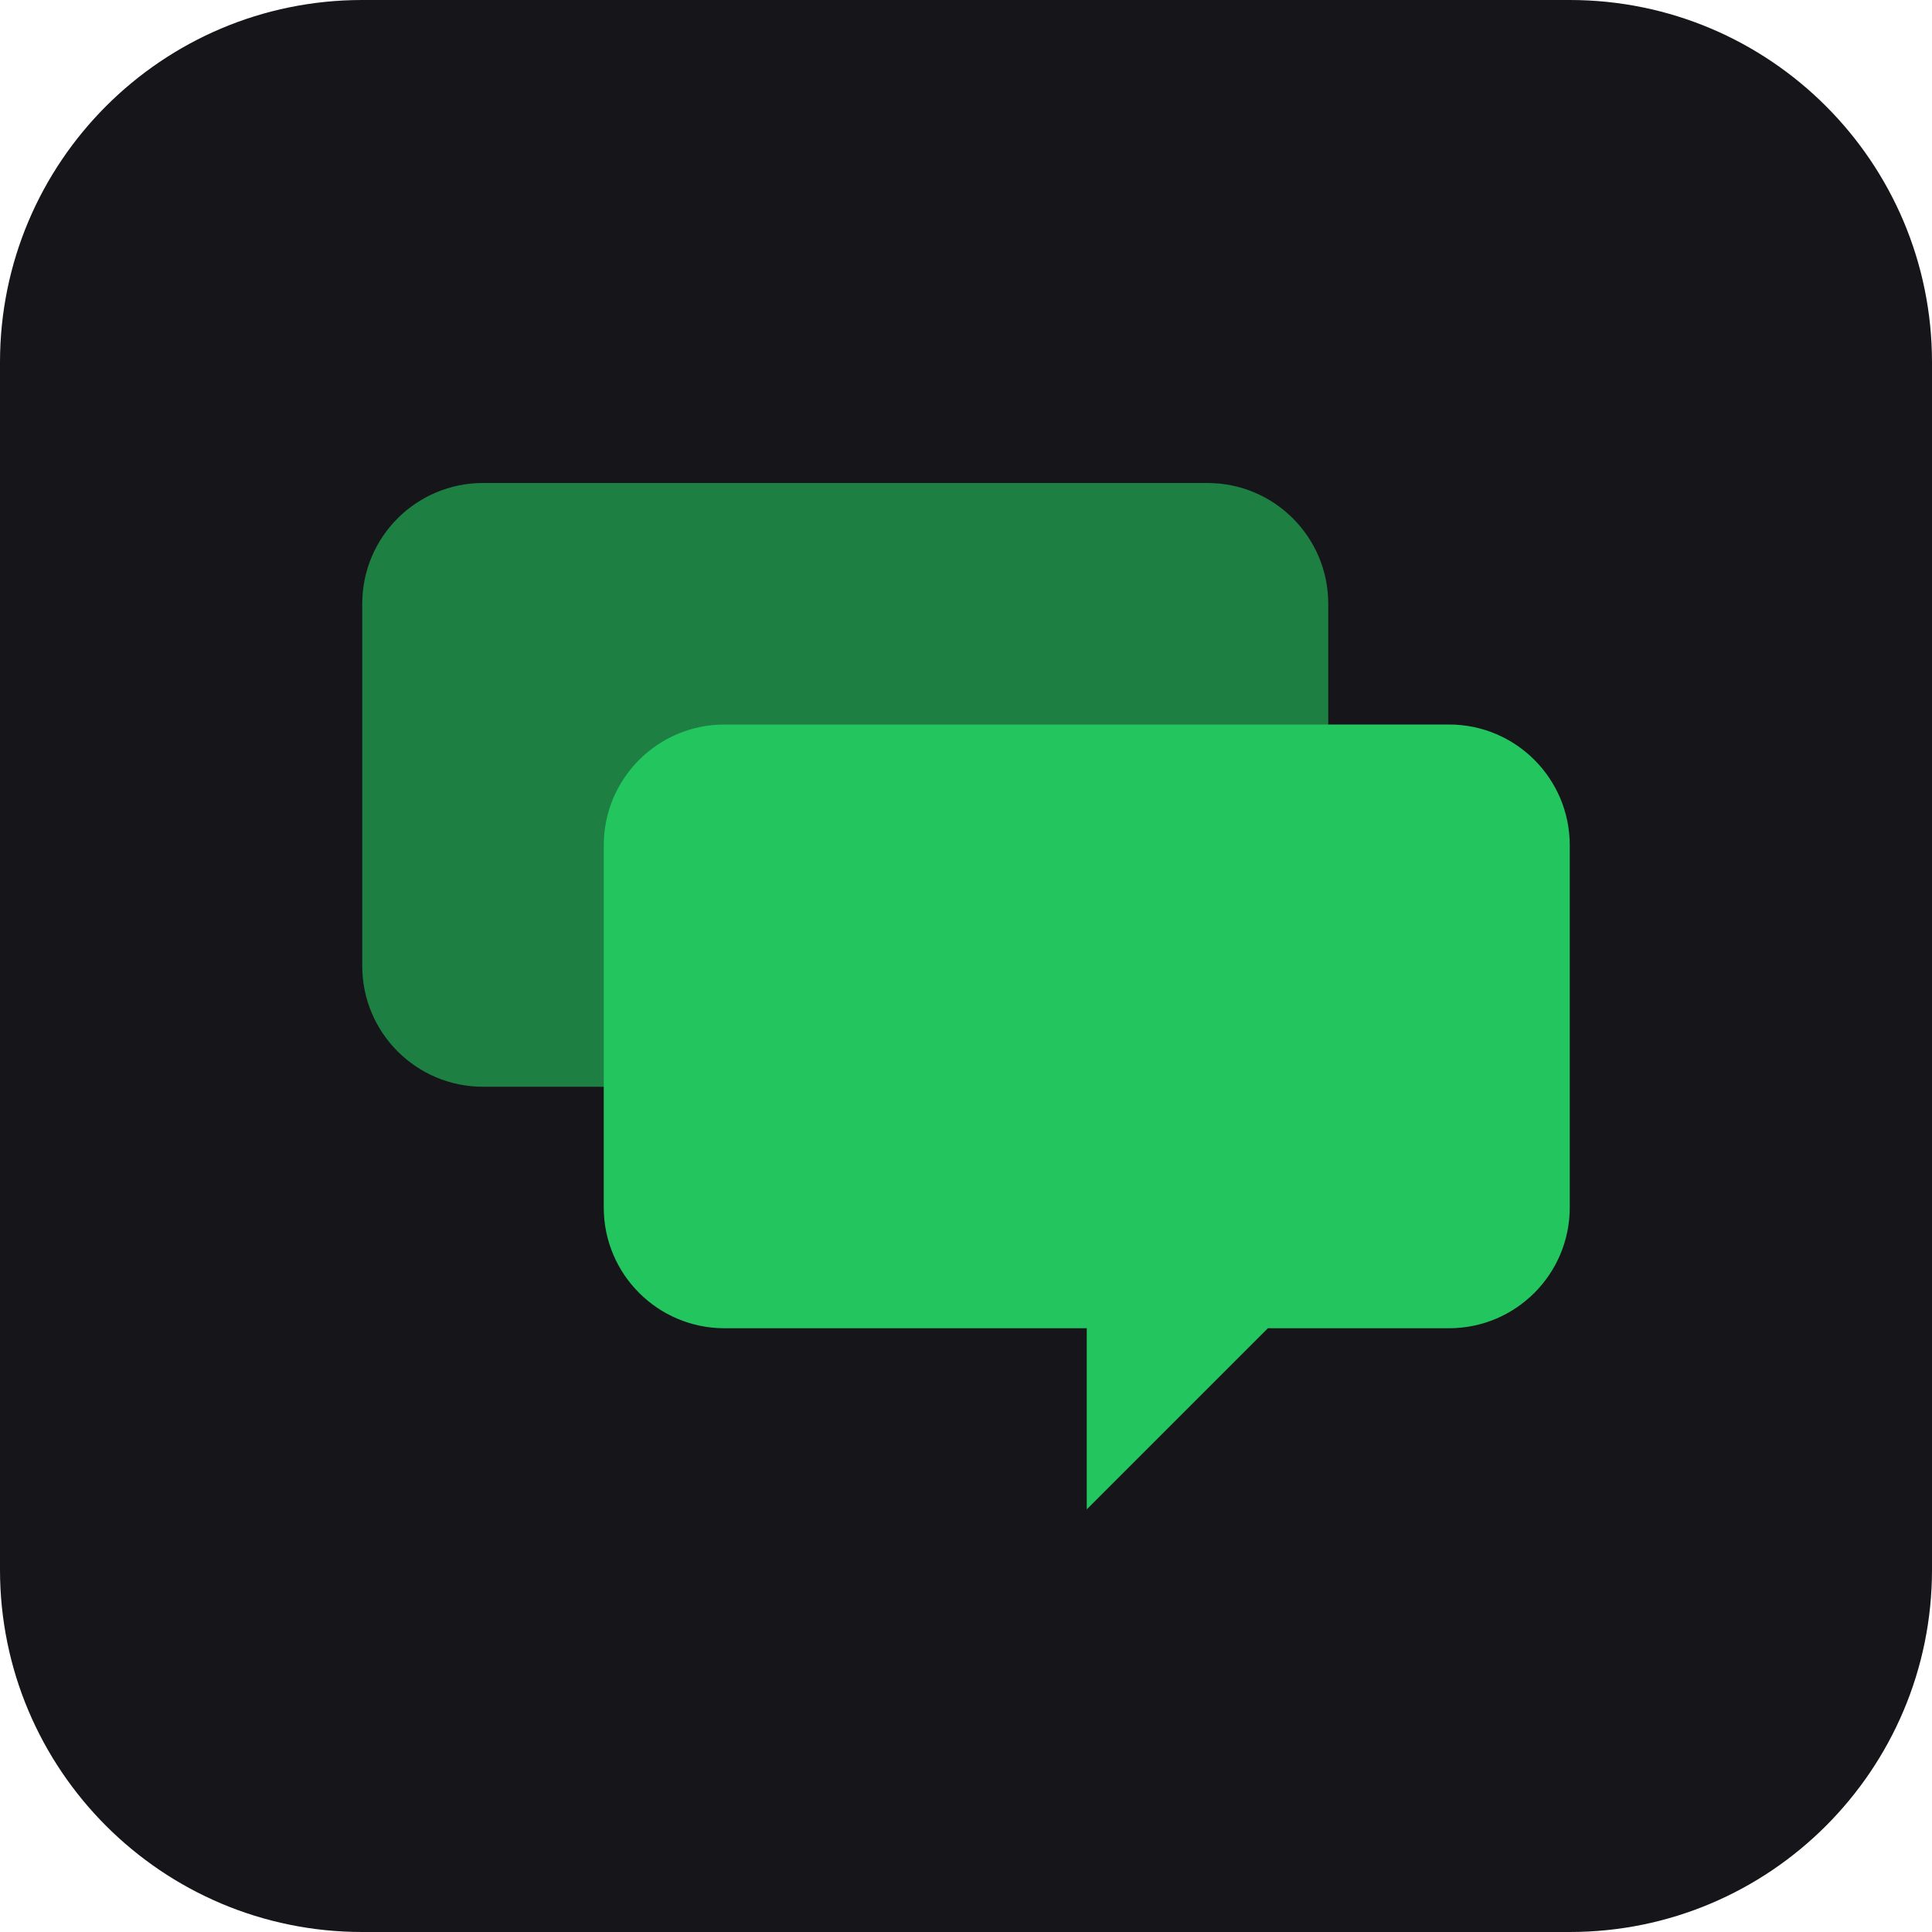
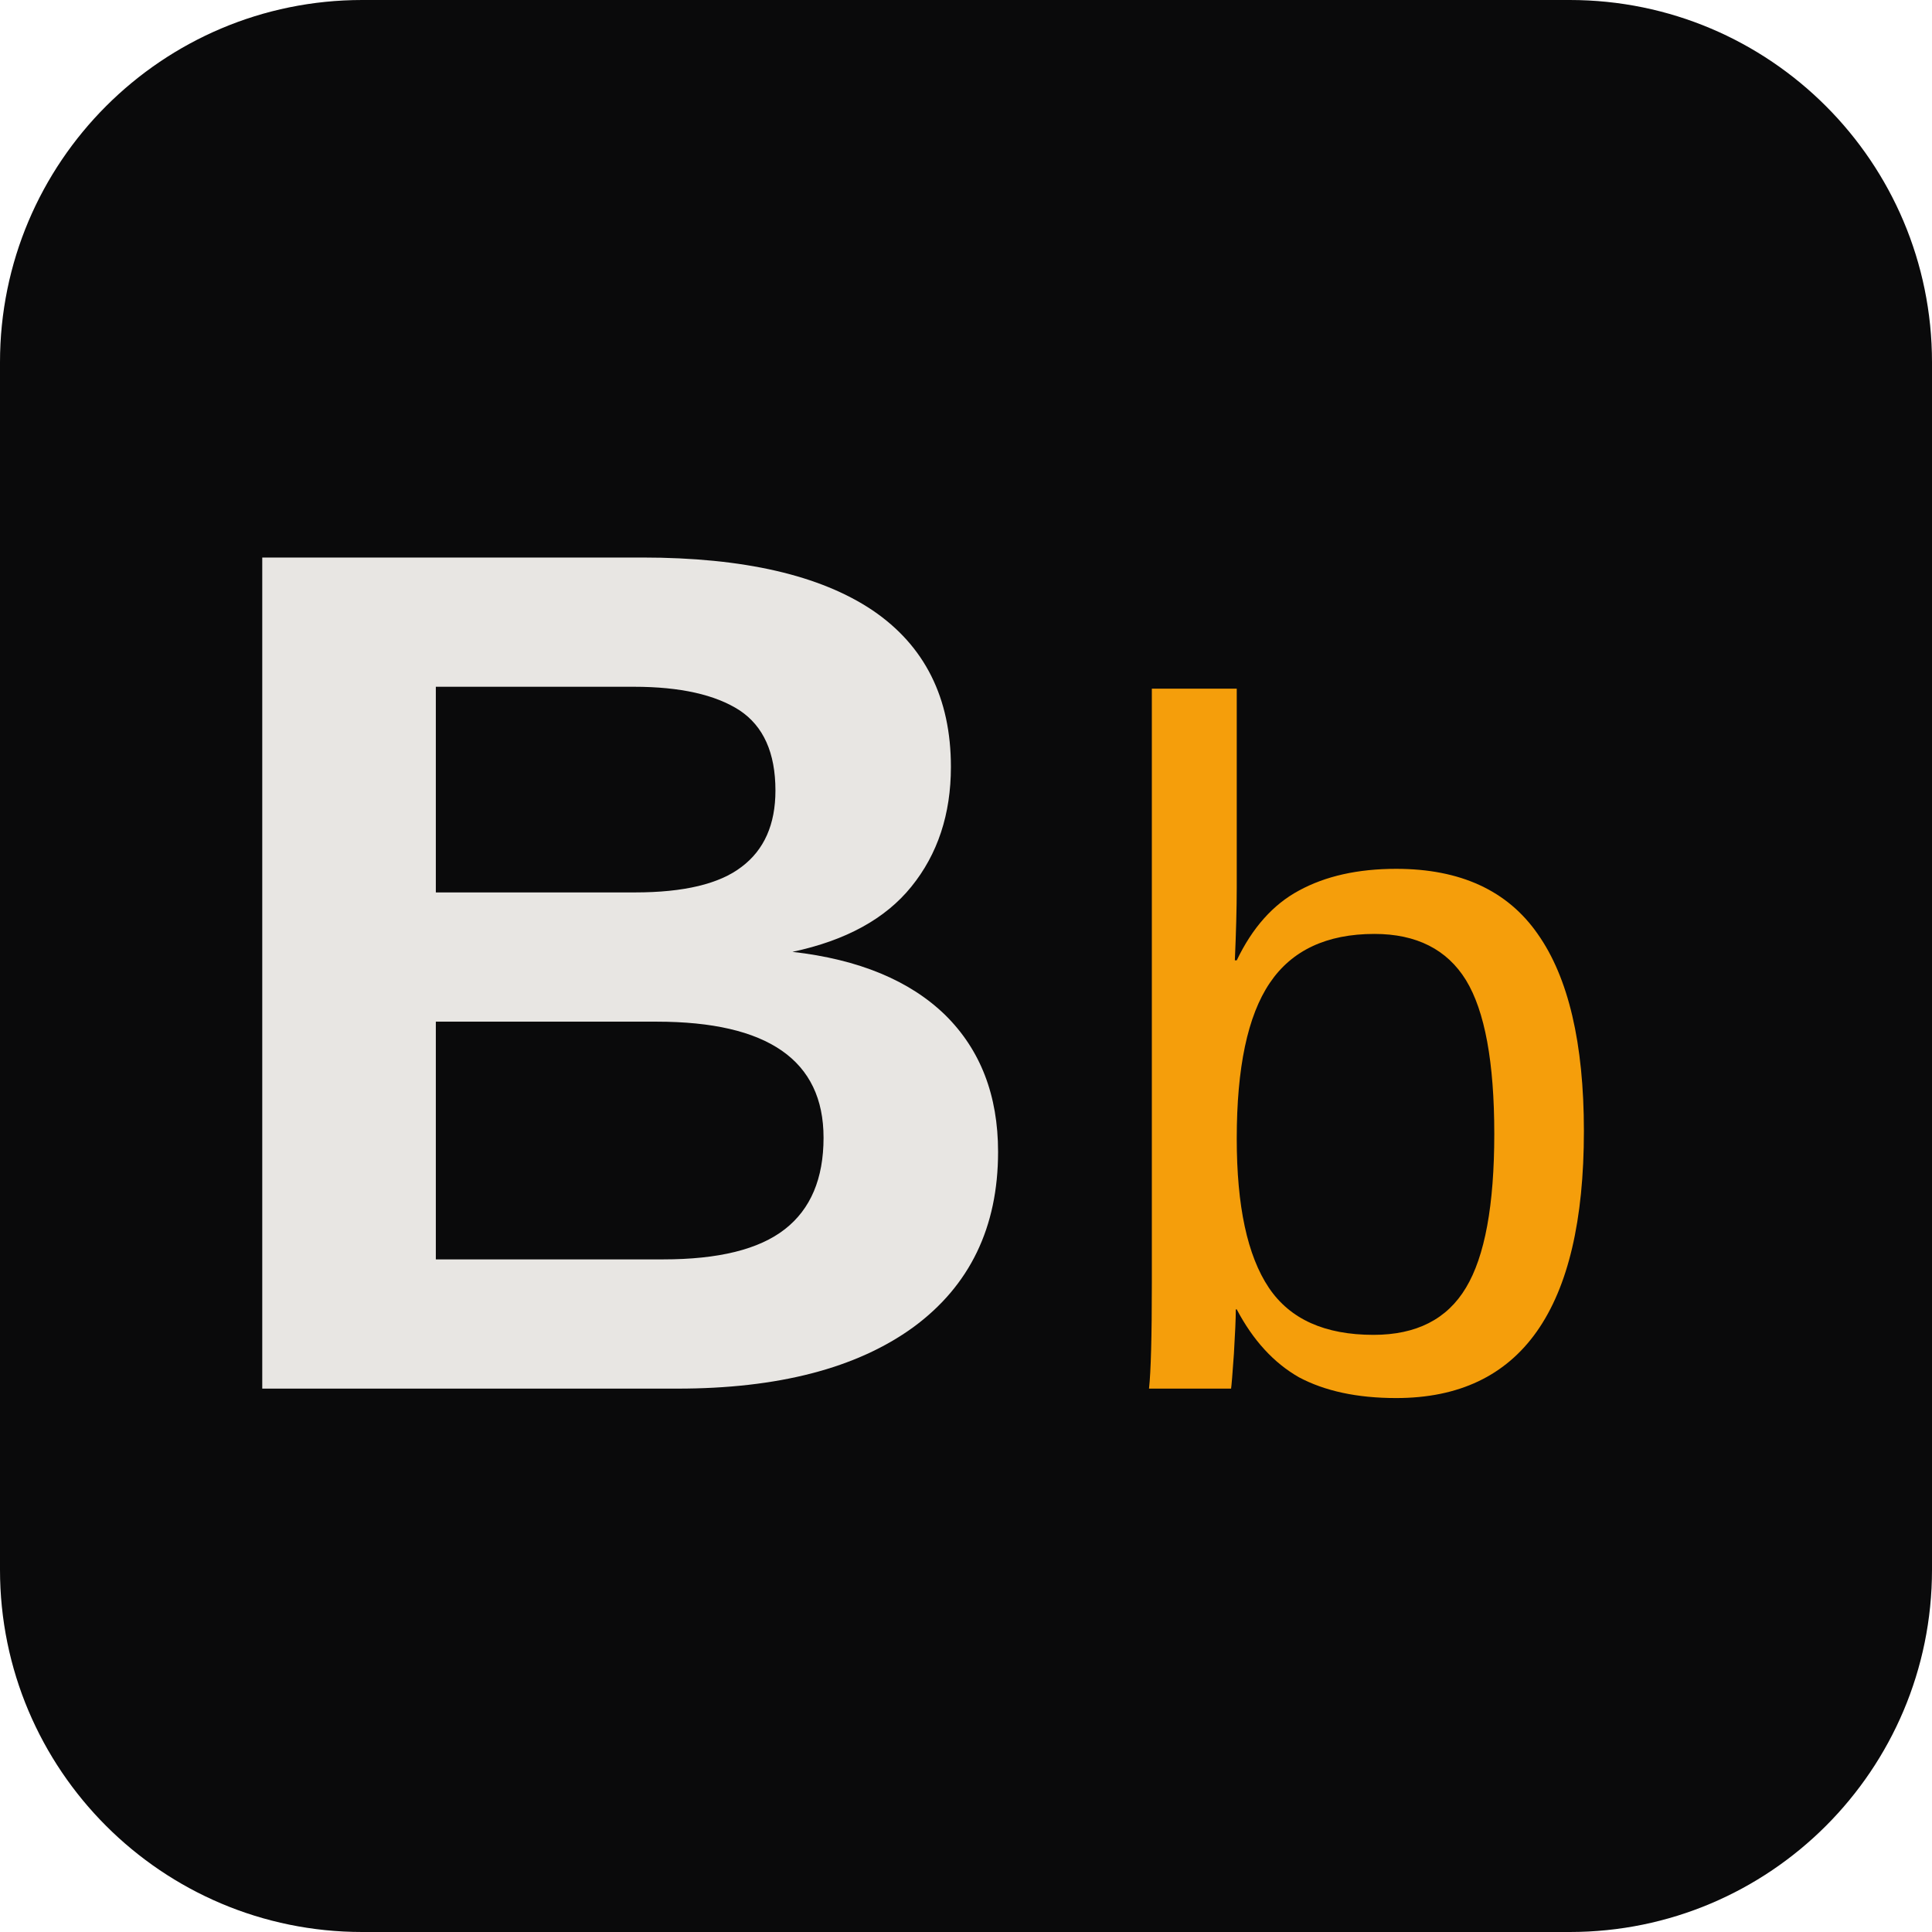
<svg xmlns="http://www.w3.org/2000/svg" viewBox="0 0 32 32">
-   <rect width="32" height="32" rx="6" fill="#16161a" />
-   <path d="M8 8h12a2 2 0 0 1 2 2v6a2 2 0 0 1-2 2h-3l-3 3v-3H8a2 2 0 0 1-2-2v-6a2 2 0 0 1 2-2z" fill="#22c55e" opacity="0.6" />
-   <path d="M12 12h12a2 2 0 0 1 2 2v6a2 2 0 0 1-2 2h-3l-3 3v-3h-6a2 2 0 0 1-2-2v-6a2 2 0 0 1 2-2z" fill="#22c55e" />
+   <rect width="32" height="32" rx="6" fill="#0a0a0b" />
+   <text x="3" y="23" font-family="Arial Black, Arial, sans-serif" font-weight="900" font-size="20" fill="#e8e6e3">B</text>
+   <text x="18" y="23" font-family="Arial, sans-serif" font-weight="400" font-size="16" fill="#f59e0b">b</text>
</svg>
